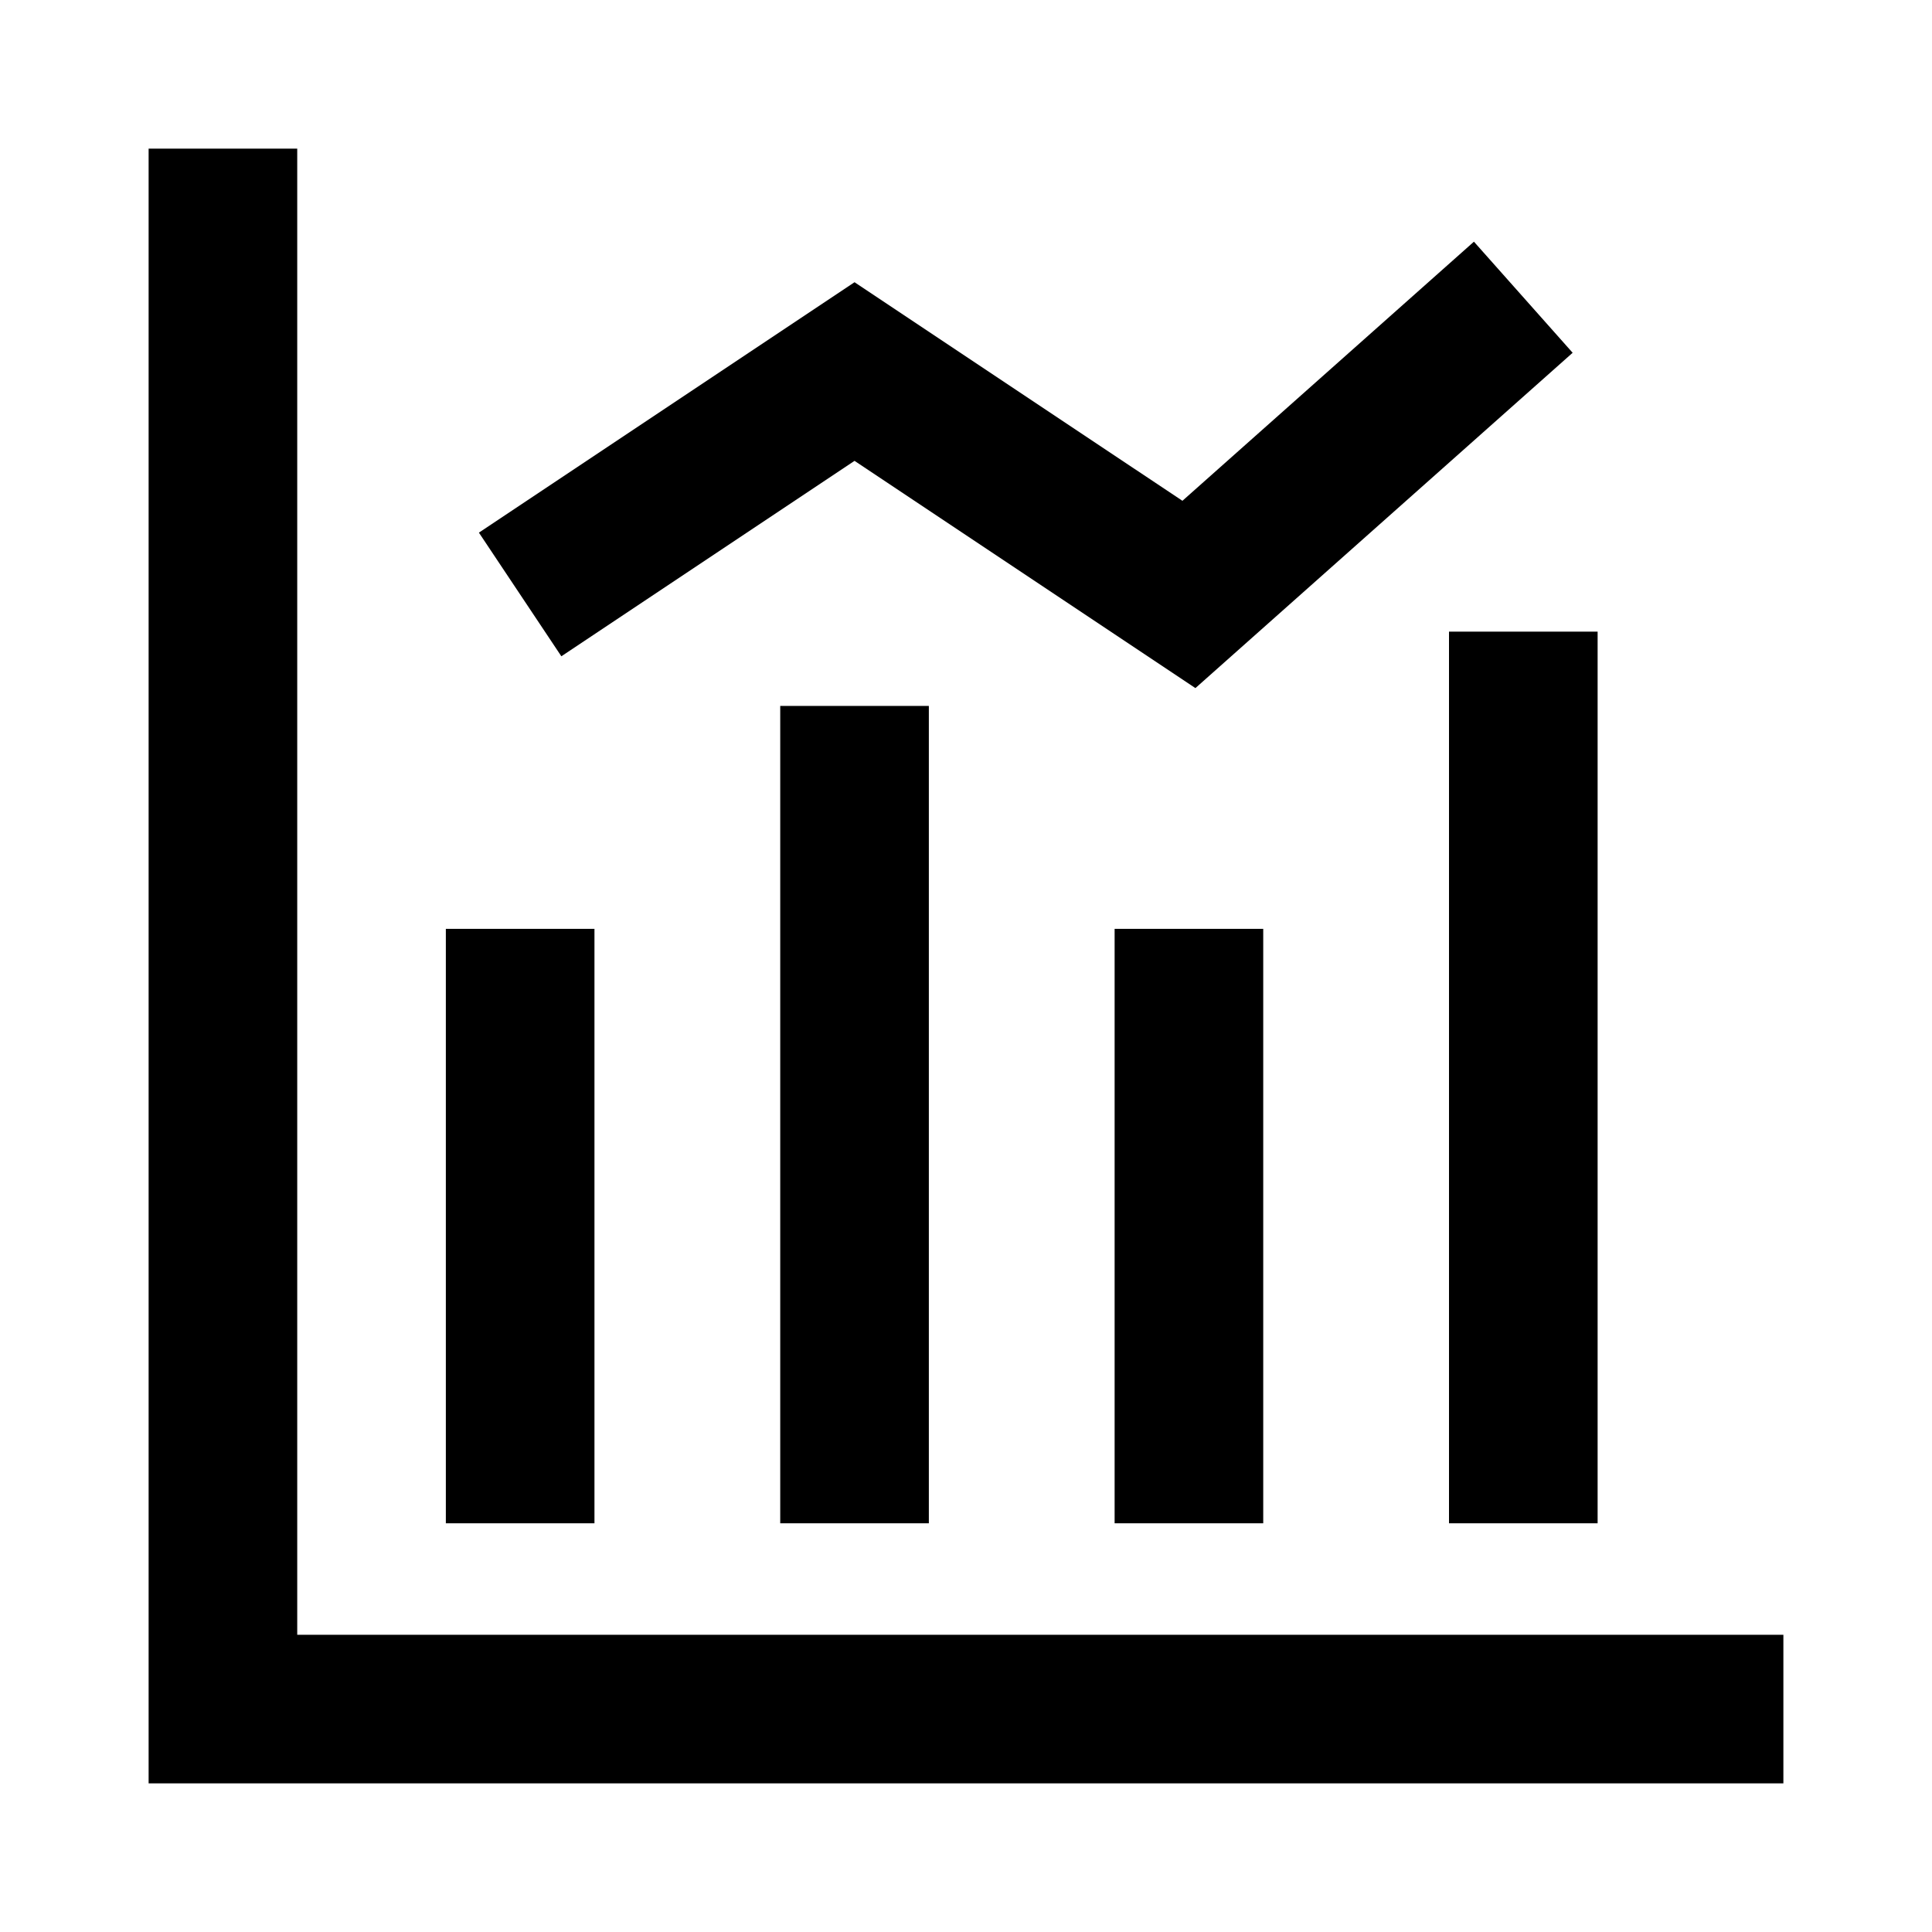
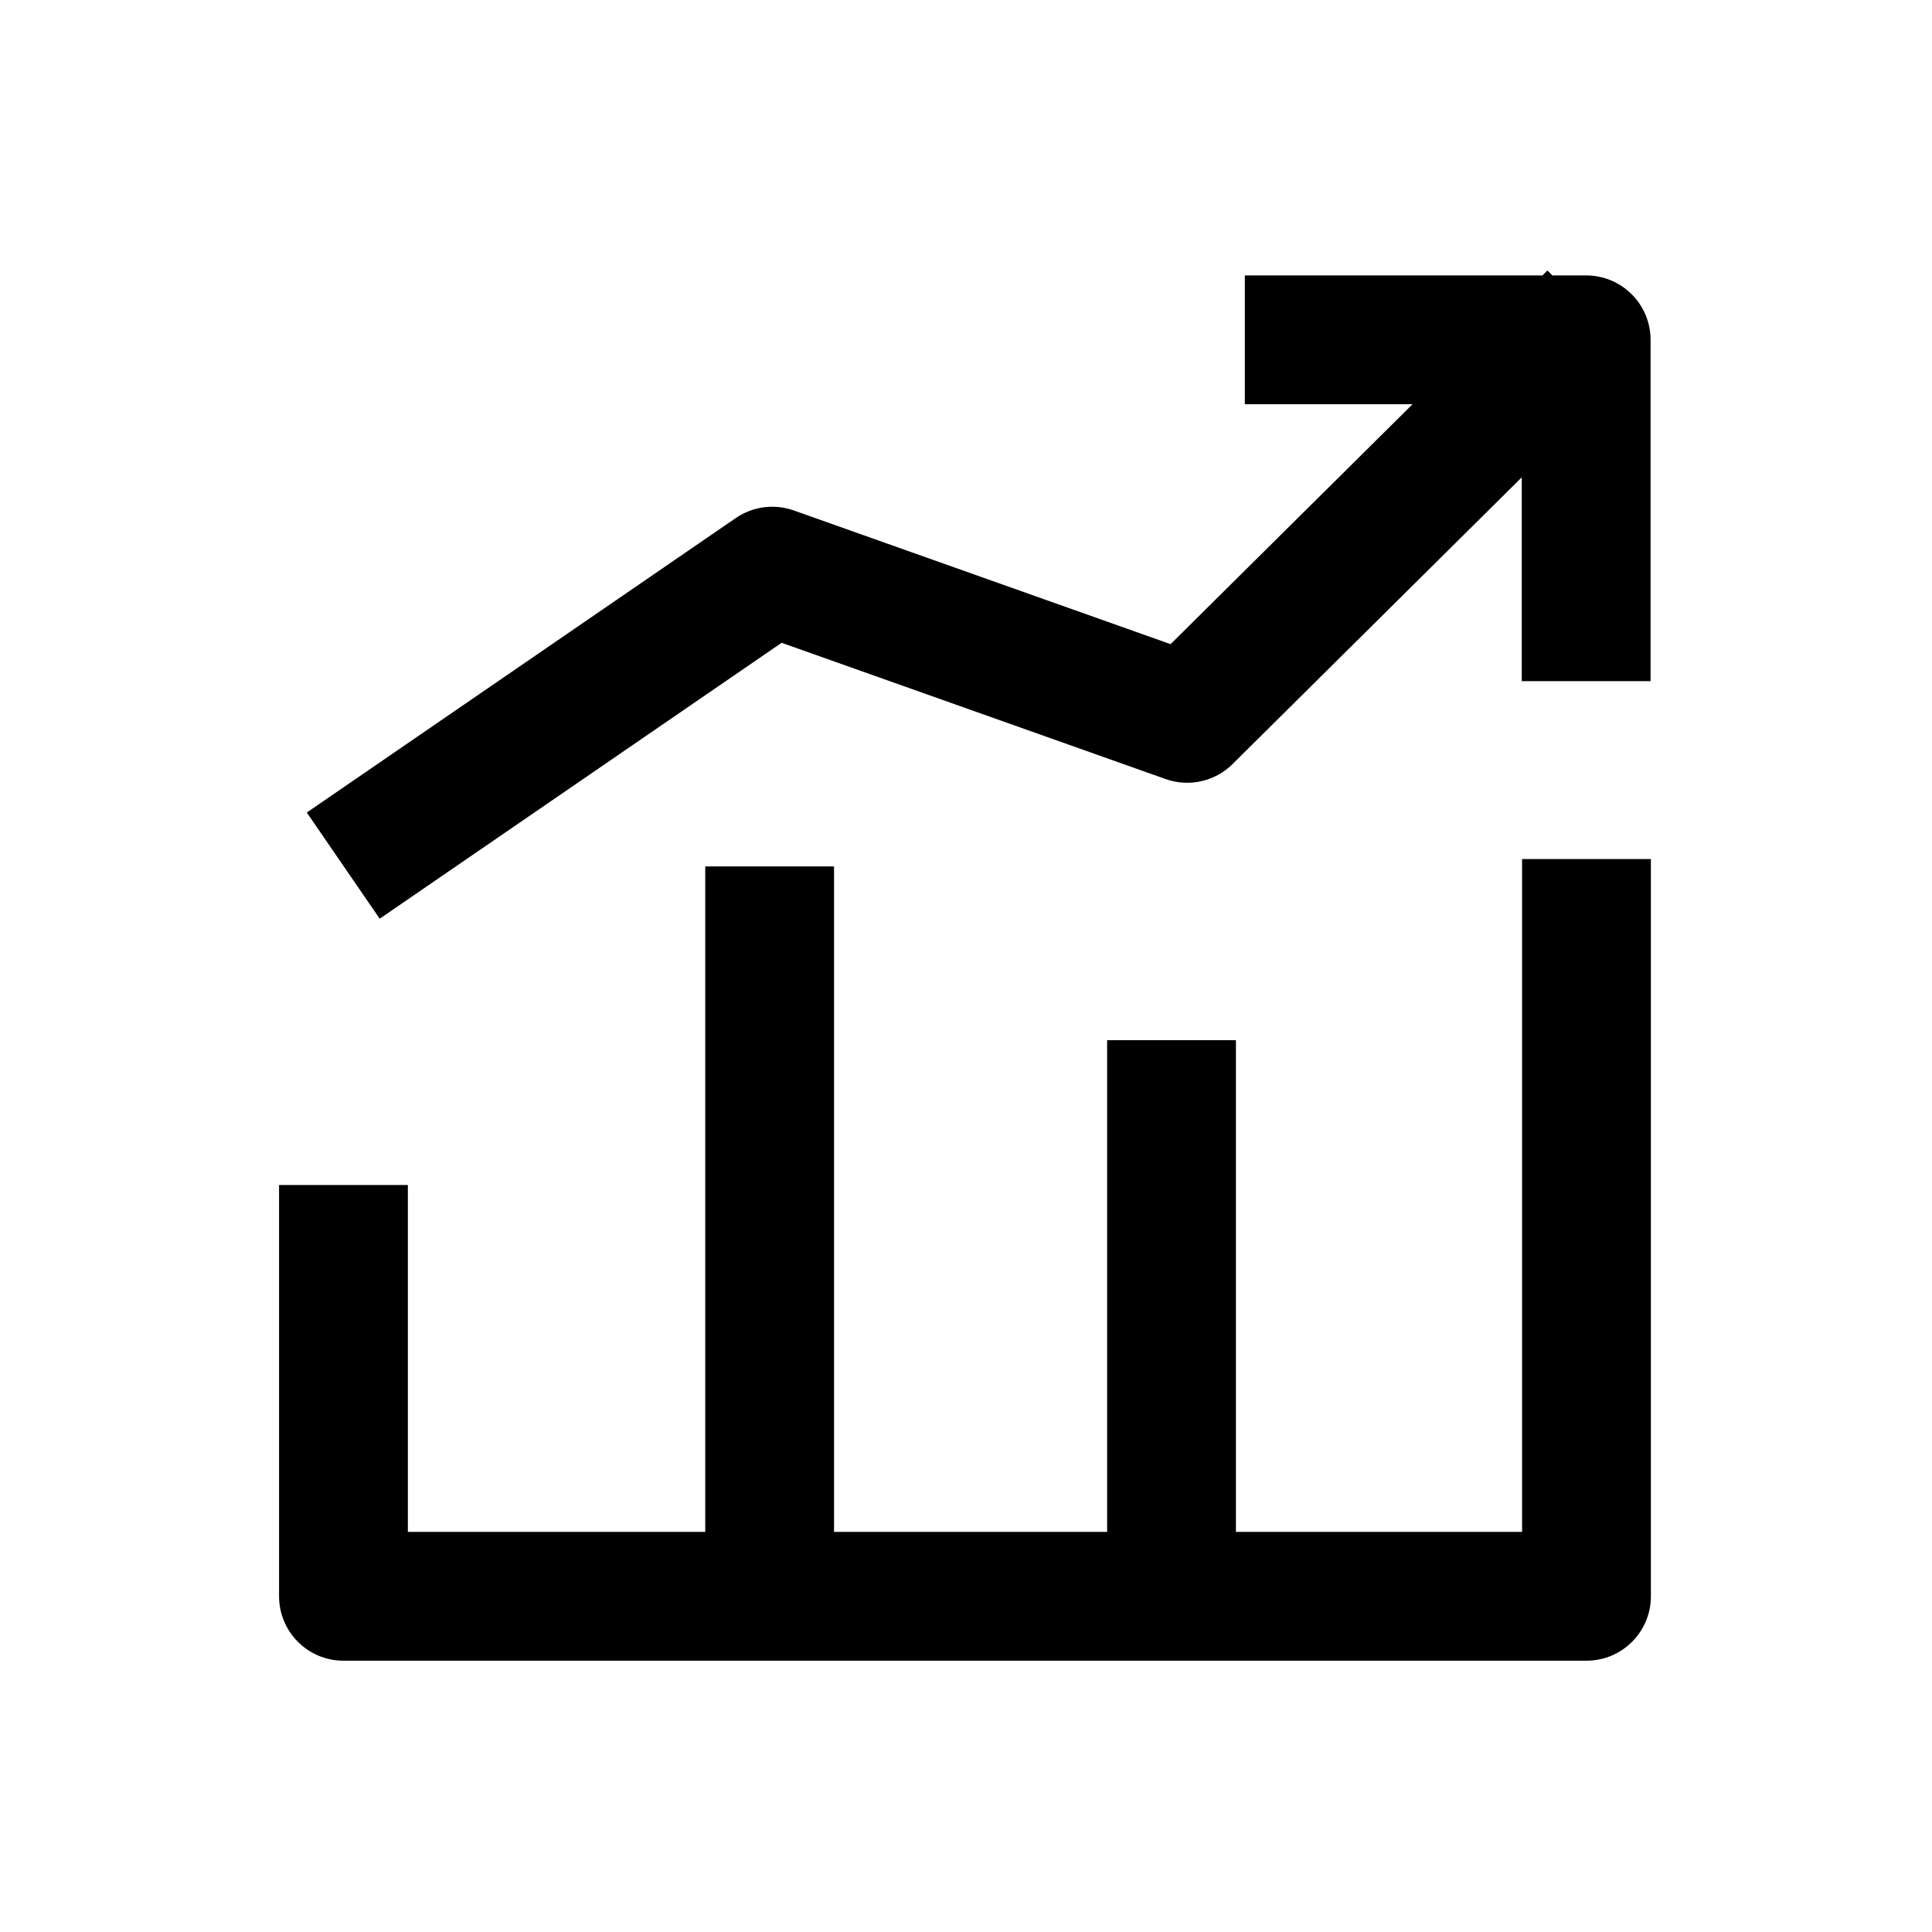
- <svg xmlns="http://www.w3.org/2000/svg" t="1579446157763" class="icon" viewBox="0 0 1024 1024" version="1.1" p-id="5884" width="200" height="200">
+ <svg xmlns="http://www.w3.org/2000/svg" t="1583485955048" class="icon" viewBox="0 0 1024 1024" version="1.1" p-id="1483" width="200" height="200">
  <defs>
    <style type="text/css" />
  </defs>
-   <path d="M157.538 866.462h787.693v78.769H78.769V78.769h78.77v787.693z m78.77-374.154h78.769v315.077h-78.77V492.308z m177.23-118.154h78.77v433.23h-78.77v-433.23zM590.77 492.308h78.77v315.077h-78.77V492.308zM768 334.769h78.77v472.616H768V334.769z m-470.469 13.076l-43.697-65.536 199.09-132.726 173.784 115.85 154.506-137.335 52.322 58.88L633.6 364.702 452.923 244.263 297.531 347.845z" p-id="5885" />
+   <path d="M748.686 214.248h-88.892v-68.267H817.539l2.644-2.621 2.599 2.621h17.92c18.851 0 34.133 15.281 34.133 34.133v180.907h-68.267v-108.029L653.263 404.992a34.133 34.133 0 0 1-35.447 7.93L414.276 340.698 201.246 486.935l-38.636-56.281 227.369-156.08a34.133 34.133 0 0 1 30.731-4.028l199.721 70.866 128.255-127.164zM442.061 811.939h144.74V551.317h68.267v260.622h151.668V455.32h68.267v390.752c0 18.852-15.281 34.133-34.133 34.133H182.044c-18.852 0-34.133-15.281-34.133-34.133V628.069h68.267v183.869h157.616V459.226h68.267v352.712z" p-id="1484" />
</svg>
